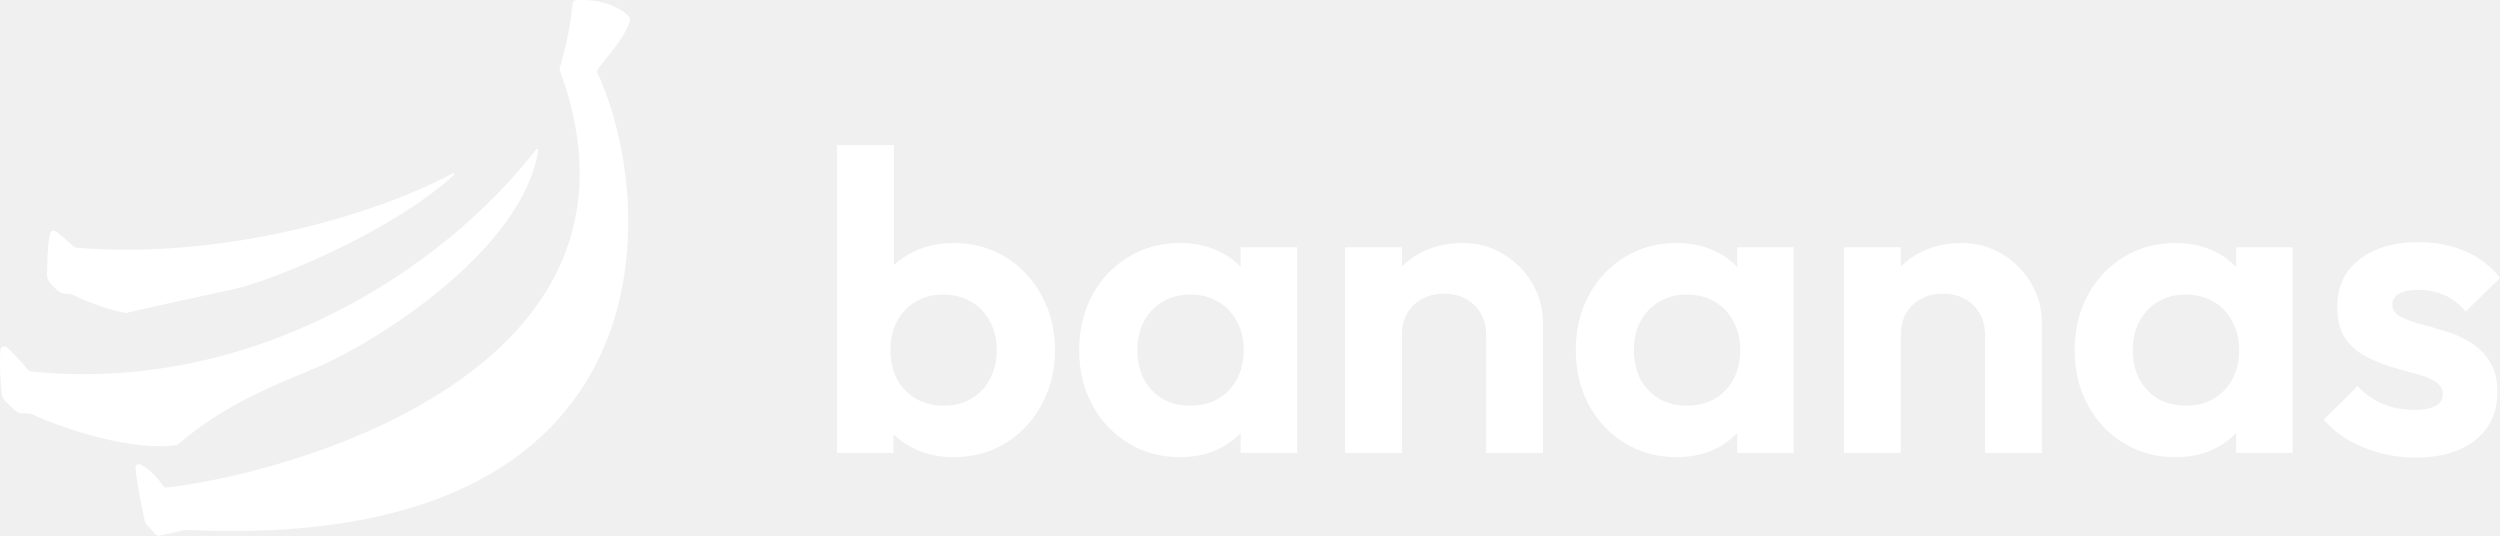
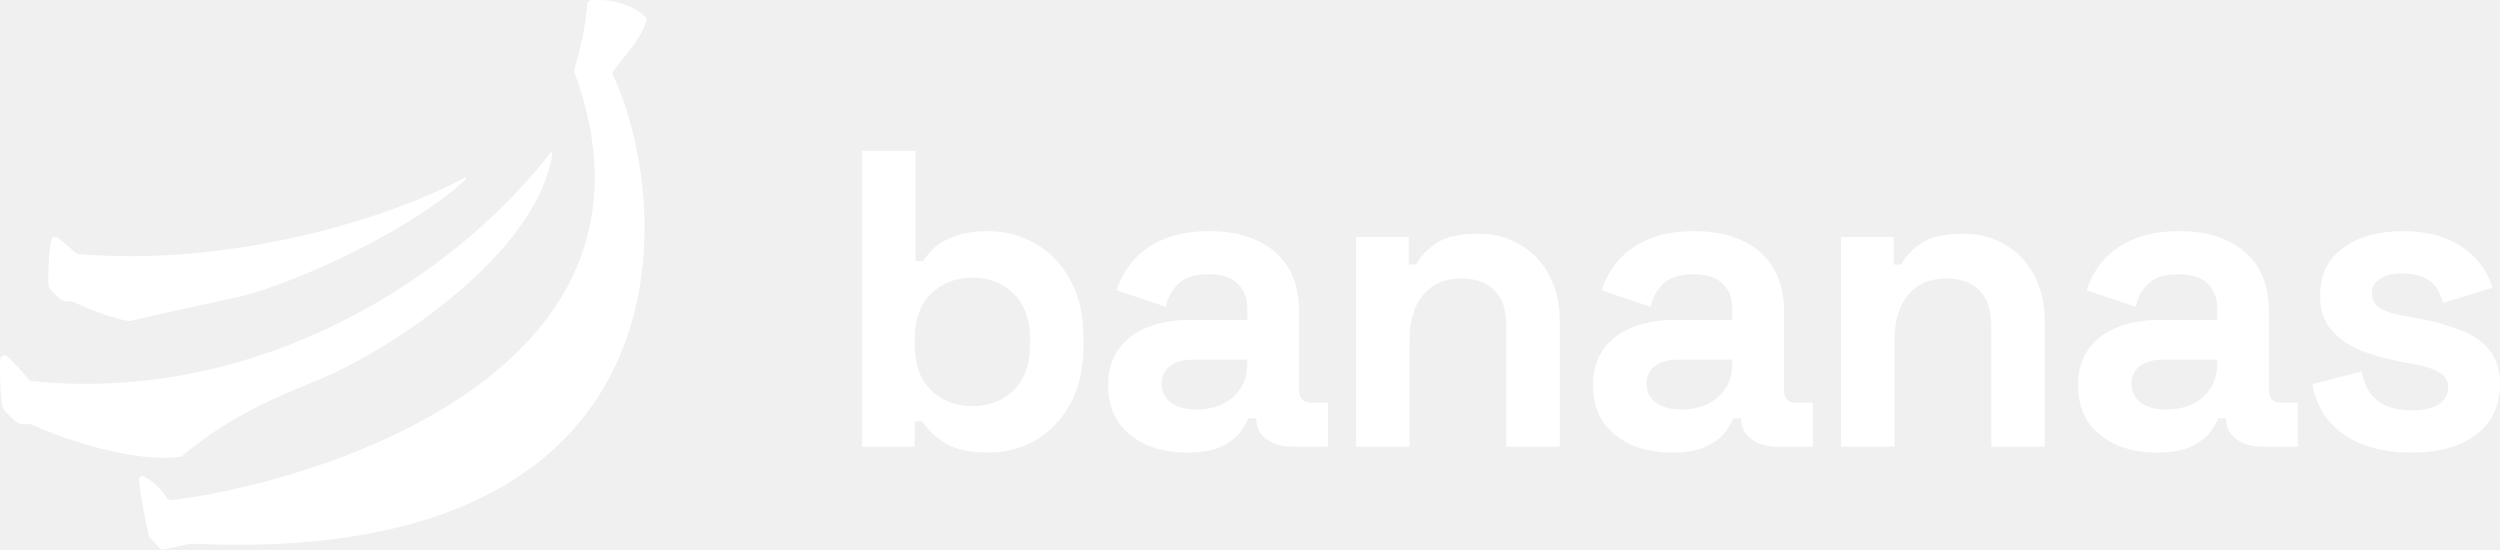
- <svg xmlns="http://www.w3.org/2000/svg" width="224" height="48" viewBox="0 0 224 48" fill="none">
-   <path d="M11.269 28.042C9.866 27.827 7.722 27.014 6.61 26.454C6.444 26.371 6.262 26.323 6.077 26.323H5.895C5.601 26.323 5.318 26.205 5.11 25.996L4.544 25.424C4.317 25.196 4.2 24.88 4.211 24.558C4.247 23.466 4.251 21.74 4.496 20.905C4.571 20.65 4.852 20.608 5.061 20.771C5.516 21.127 6.203 21.702 6.586 22.078C6.649 22.14 6.732 22.18 6.82 22.188C19.583 23.281 33.23 19.452 40.582 15.527C40.677 15.476 40.765 15.601 40.685 15.674C35.027 20.822 24.362 25.182 20.777 25.95C17.101 26.738 13.424 27.526 11.338 28.039C11.315 28.044 11.293 28.046 11.269 28.042Z" fill="#FFFFFF" />
-   <path d="M14.598 43.512C14.004 42.631 13.325 42.009 12.584 41.623C12.366 41.509 12.125 41.666 12.143 41.914C12.236 43.244 12.809 45.935 12.971 46.678C12.999 46.806 13.06 46.923 13.148 47.019L13.933 47.88C14.022 47.977 14.156 48.02 14.284 47.991L16.427 47.52C16.554 47.492 16.69 47.481 16.82 47.487C60.974 49.525 58.847 17.779 53.495 6.473C53.405 6.021 55.921 3.775 56.454 1.812C56.485 1.697 56.452 1.574 56.367 1.49C55.412 0.538 53.738 -0.118 51.627 0.018C51.45 0.029 51.311 0.171 51.293 0.349C51.115 2.136 50.873 3.628 50.157 6.073C50.134 6.151 50.138 6.239 50.166 6.315C60.115 33.386 25.491 42.509 14.938 43.681C14.799 43.696 14.677 43.628 14.598 43.512Z" fill="#FFFFFF" />
-   <path d="M15.808 39.886C11.745 40.454 5.668 38.399 2.933 37.145C2.784 37.077 2.624 37.04 2.461 37.04H2.048C1.761 37.04 1.484 36.928 1.277 36.726L0.487 35.955C0.31 35.783 0.193 35.556 0.166 35.309C0.039 34.194 -0.048 32.473 0.029 31.412C0.054 31.064 0.395 30.914 0.653 31.146C1.256 31.689 2.065 32.611 2.521 33.152C2.583 33.225 2.671 33.272 2.766 33.282C22.688 35.318 39.7 24.148 48.071 13.352C48.129 13.278 48.243 13.328 48.23 13.421C46.927 22.295 33.735 30.78 27.801 33.173C21.806 35.591 19.079 37.22 15.853 39.866C15.84 39.877 15.824 39.884 15.808 39.886Z" fill="#FFFFFF" />
-   <path fill-rule="evenodd" clip-rule="evenodd" d="M85.423 40.962C84.075 40.962 82.856 40.682 81.767 40.123C81.118 39.789 80.548 39.384 80.056 38.906V40.58H75V13H80.095V23.746C80.593 23.28 81.163 22.89 81.806 22.575C82.895 22.041 84.101 21.774 85.423 21.774C87.16 21.774 88.716 22.193 90.09 23.033C91.464 23.872 92.54 25.016 93.318 26.466C94.121 27.916 94.523 29.556 94.523 31.387C94.523 33.193 94.121 34.82 93.318 36.27C92.54 37.719 91.464 38.864 90.09 39.703C88.716 40.542 87.16 40.962 85.423 40.962ZM84.567 36.346C85.501 36.346 86.317 36.143 87.017 35.736C87.743 35.303 88.301 34.718 88.69 33.981C89.105 33.218 89.312 32.341 89.312 31.349C89.312 30.382 89.105 29.53 88.69 28.793C88.301 28.03 87.743 27.445 87.017 27.038C86.291 26.606 85.462 26.39 84.528 26.39C83.595 26.39 82.765 26.606 82.039 27.038C81.339 27.445 80.782 28.03 80.367 28.793C79.978 29.53 79.784 30.382 79.784 31.349C79.784 32.341 79.978 33.218 80.367 33.981C80.782 34.718 81.352 35.303 82.078 35.736C82.804 36.143 83.634 36.346 84.567 36.346Z" fill="#FFFFFF" />
-   <path fill-rule="evenodd" clip-rule="evenodd" d="M105.72 40.962C104.009 40.962 102.466 40.542 101.092 39.703C99.718 38.864 98.642 37.719 97.864 36.27C97.086 34.82 96.697 33.193 96.697 31.387C96.697 29.556 97.086 27.916 97.864 26.466C98.642 25.016 99.718 23.872 101.092 23.033C102.466 22.193 104.009 21.774 105.72 21.774C107.068 21.774 108.274 22.041 109.337 22.575C110.044 22.93 110.653 23.381 111.165 23.927V22.155H116.221V40.58H111.165V38.792C110.653 39.333 110.044 39.789 109.337 40.161C108.274 40.695 107.068 40.962 105.72 40.962ZM106.653 36.346C108.079 36.346 109.233 35.888 110.115 34.973C110.996 34.032 111.437 32.824 111.437 31.349C111.437 30.382 111.229 29.53 110.815 28.793C110.426 28.03 109.868 27.445 109.142 27.038C108.442 26.606 107.612 26.39 106.653 26.39C105.72 26.39 104.89 26.606 104.164 27.038C103.464 27.445 102.907 28.03 102.492 28.793C102.103 29.53 101.908 30.382 101.908 31.349C101.908 32.341 102.103 33.218 102.492 33.981C102.907 34.718 103.464 35.303 104.164 35.736C104.89 36.143 105.72 36.346 106.653 36.346Z" fill="#FFFFFF" />
-   <path d="M133.157 30.014V40.58H138.251V28.907C138.251 27.661 137.94 26.504 137.318 25.436C136.696 24.342 135.84 23.465 134.751 22.804C133.662 22.117 132.431 21.774 131.057 21.774C129.63 21.774 128.347 22.079 127.206 22.689C126.608 23.017 126.076 23.415 125.612 23.882V22.155H120.517V40.58H125.612V30.014C125.612 29.276 125.767 28.628 126.078 28.068C126.416 27.509 126.869 27.076 127.44 26.771C128.01 26.466 128.658 26.313 129.384 26.313C130.499 26.313 131.407 26.657 132.107 27.343C132.807 28.03 133.157 28.92 133.157 30.014Z" fill="#FFFFFF" />
-   <path fill-rule="evenodd" clip-rule="evenodd" d="M150.211 40.962C148.5 40.962 146.958 40.542 145.583 39.703C144.209 38.864 143.133 37.719 142.355 36.27C141.578 34.82 141.189 33.193 141.189 31.387C141.189 29.556 141.578 27.916 142.355 26.466C143.133 25.016 144.209 23.872 145.583 23.033C146.958 22.193 148.5 21.774 150.211 21.774C151.56 21.774 152.765 22.041 153.828 22.575C154.535 22.93 155.144 23.381 155.656 23.927V22.155H160.712V40.58H155.656V38.792C155.144 39.333 154.535 39.789 153.828 40.161C152.765 40.695 151.56 40.962 150.211 40.962ZM151.145 36.346C152.571 36.346 153.725 35.888 154.606 34.973C155.488 34.032 155.928 32.824 155.928 31.349C155.928 30.382 155.721 29.53 155.306 28.793C154.917 28.03 154.36 27.445 153.634 27.038C152.934 26.606 152.104 26.39 151.145 26.39C150.211 26.39 149.382 26.606 148.656 27.038C147.956 27.445 147.398 28.03 146.984 28.793C146.594 29.53 146.4 30.382 146.4 31.349C146.4 32.341 146.594 33.218 146.984 33.981C147.398 34.718 147.956 35.303 148.656 35.736C149.382 36.143 150.211 36.346 151.145 36.346Z" fill="#FFFFFF" />
-   <path d="M177.859 30.014V40.58H182.954V28.907C182.954 27.661 182.643 26.504 182.02 25.436C181.398 24.342 180.542 23.465 179.453 22.804C178.364 22.117 177.133 21.774 175.759 21.774C174.333 21.774 173.049 22.079 171.909 22.689C171.31 23.017 170.778 23.415 170.314 23.882V22.155H165.219V40.58H170.314V30.014C170.314 29.276 170.47 28.628 170.781 28.068C171.118 27.509 171.571 27.076 172.142 26.771C172.712 26.466 173.36 26.313 174.086 26.313C175.201 26.313 176.109 26.657 176.809 27.343C177.509 28.03 177.859 28.92 177.859 30.014Z" fill="#FFFFFF" />
-   <path fill-rule="evenodd" clip-rule="evenodd" d="M194.914 40.962C193.202 40.962 191.66 40.542 190.285 39.703C188.911 38.864 187.835 37.719 187.058 36.27C186.28 34.82 185.891 33.193 185.891 31.387C185.891 29.556 186.28 27.916 187.058 26.466C187.835 25.016 188.911 23.872 190.285 23.033C191.66 22.193 193.202 21.774 194.914 21.774C196.262 21.774 197.467 22.041 198.53 22.575C199.237 22.93 199.846 23.381 200.358 23.927V22.155H205.414V40.58H200.358V38.792C199.846 39.333 199.237 39.789 198.53 40.161C197.467 40.695 196.262 40.962 194.914 40.962ZM195.847 36.346C197.273 36.346 198.427 35.888 199.308 34.973C200.19 34.032 200.631 32.824 200.631 31.349C200.631 30.382 200.423 29.53 200.008 28.793C199.619 28.03 199.062 27.445 198.336 27.038C197.636 26.606 196.806 26.39 195.847 26.39C194.914 26.39 194.084 26.606 193.358 27.038C192.658 27.445 192.1 28.03 191.686 28.793C191.297 29.53 191.102 30.382 191.102 31.349C191.102 32.341 191.297 33.218 191.686 33.981C192.1 34.718 192.658 35.303 193.358 35.736C194.084 36.143 194.914 36.346 195.847 36.346Z" fill="#FFFFFF" />
-   <path d="M213.227 40.58C214.264 40.86 215.314 41 216.377 41C218.659 41 220.461 40.479 221.783 39.436C223.105 38.368 223.767 36.931 223.767 35.125C223.767 34.006 223.533 33.091 223.067 32.379C222.626 31.667 222.042 31.094 221.317 30.662C220.616 30.23 219.864 29.899 219.061 29.67C218.283 29.416 217.531 29.2 216.805 29.022C216.079 28.818 215.483 28.59 215.016 28.335C214.575 28.081 214.355 27.725 214.355 27.267C214.355 26.86 214.549 26.542 214.938 26.313C215.353 26.084 215.937 25.97 216.688 25.97C217.518 25.97 218.283 26.123 218.983 26.428C219.709 26.733 220.357 27.229 220.928 27.916L224 24.902C223.17 23.834 222.12 23.033 220.85 22.499C219.605 21.965 218.205 21.698 216.65 21.698C215.172 21.698 213.888 21.939 212.799 22.422C211.71 22.906 210.868 23.579 210.271 24.444C209.701 25.309 209.416 26.326 209.416 27.496C209.416 28.615 209.636 29.53 210.077 30.242C210.544 30.929 211.14 31.476 211.866 31.883C212.592 32.264 213.344 32.582 214.122 32.837C214.925 33.065 215.69 33.282 216.416 33.485C217.142 33.663 217.726 33.892 218.166 34.172C218.633 34.451 218.866 34.846 218.866 35.354C218.866 35.812 218.646 36.155 218.205 36.384C217.79 36.613 217.168 36.727 216.338 36.727C215.301 36.727 214.355 36.55 213.499 36.193C212.644 35.837 211.892 35.303 211.244 34.591L208.21 37.605C208.832 38.317 209.571 38.927 210.427 39.436C211.283 39.919 212.216 40.301 213.227 40.58Z" fill="#FFFFFF" />
+ <svg xmlns="http://www.w3.org/2000/svg" width="464" height="102" viewBox="0 0 464 102" fill="none">
+   <path d="M23.949 59.589C20.966 59.132 16.411 57.405 14.047 56.215C13.694 56.038 13.309 55.937 12.914 55.937H12.527C11.902 55.937 11.303 55.686 10.861 55.241L9.657 54.027C9.175 53.541 8.926 52.87 8.949 52.185C9.025 49.864 9.034 46.198 9.554 44.424C9.713 43.88 10.312 43.791 10.755 44.138C11.722 44.895 13.183 46.117 13.995 46.915C14.131 47.048 14.306 47.133 14.494 47.15C41.617 49.472 70.62 41.335 86.244 32.994C86.447 32.886 86.634 33.151 86.464 33.306C74.439 44.248 51.773 53.512 44.156 55.145C36.342 56.819 28.529 58.493 24.096 59.582C24.047 59.594 23.999 59.597 23.949 59.589Z" fill="white" />
+   <path d="M31.024 92.463C29.761 90.591 28.318 89.269 26.744 88.448C26.279 88.206 25.768 88.541 25.805 89.067C26.003 91.893 27.222 97.613 27.566 99.192C27.625 99.462 27.755 99.71 27.941 99.914L29.611 101.744C29.8 101.951 30.084 102.042 30.356 101.982L34.912 100.98C35.181 100.92 35.47 100.898 35.745 100.911C129.582 105.24 125.061 37.78 113.686 13.755C113.496 12.796 118.842 8.021 119.975 3.852C120.042 3.606 119.971 3.345 119.792 3.166C117.762 1.143 114.204 -0.252 109.717 0.038C109.342 0.062 109.045 0.364 109.008 0.741C108.629 4.538 108.116 7.71 106.593 12.904C106.544 13.07 106.553 13.257 106.613 13.419C127.756 70.946 54.174 90.331 31.746 92.821C31.451 92.854 31.191 92.71 31.024 92.463Z" fill="white" />
+   <path d="M33.594 84.758C24.96 85.965 12.045 81.597 6.233 78.933C5.917 78.788 5.577 78.711 5.23 78.711H4.353C3.742 78.711 3.154 78.471 2.715 78.043L1.035 76.405C0.658 76.038 0.411 75.557 0.352 75.032C0.083 72.663 -0.102 69.005 0.061 66.75C0.114 66.011 0.84 65.693 1.388 66.186C2.668 67.338 4.388 69.298 5.357 70.447C5.488 70.603 5.675 70.703 5.878 70.723C48.216 75.05 84.37 51.315 102.16 28.373C102.283 28.215 102.527 28.322 102.497 28.52C99.728 47.377 71.693 65.407 59.083 70.492C46.343 75.63 40.546 79.092 33.69 84.716C33.663 84.738 33.63 84.753 33.594 84.758Z" fill="white" />
+   <path d="M183.465 84C179.948 84 177.244 83.399 175.355 82.196C173.465 80.993 172.074 79.66 171.181 78.196H169.764V82.902H160V28H169.921V48.471H171.339C171.916 47.529 172.677 46.641 173.622 45.804C174.62 44.967 175.906 44.288 177.481 43.765C179.108 43.19 181.103 42.902 183.465 42.902C186.615 42.902 189.528 43.686 192.205 45.255C194.882 46.771 197.035 49.02 198.662 52C200.289 54.98 201.103 58.588 201.103 62.824V64.078C201.103 68.314 200.289 71.922 198.662 74.902C197.035 77.882 194.882 80.157 192.205 81.725C189.528 83.242 186.615 84 183.465 84ZM180.473 75.373C183.517 75.373 186.063 74.405 188.111 72.471C190.158 70.484 191.182 67.608 191.182 63.843V63.059C191.182 59.294 190.158 56.444 188.111 54.51C186.116 52.523 183.57 51.529 180.473 51.529C177.428 51.529 174.882 52.523 172.835 54.51C170.788 56.444 169.764 59.294 169.764 63.059V63.843C169.764 67.608 170.788 70.484 172.835 72.471C174.882 74.405 177.428 75.373 180.473 75.373Z" fill="white" />
+   <path d="M220.32 84C217.538 84 215.045 83.529 212.84 82.588C210.635 81.595 208.876 80.183 207.564 78.353C206.304 76.471 205.674 74.196 205.674 71.529C205.674 68.863 206.304 66.641 207.564 64.863C208.876 63.033 210.661 61.673 212.918 60.784C215.228 59.843 217.853 59.373 220.793 59.373H231.501V57.176C231.501 55.346 230.924 53.856 229.769 52.706C228.614 51.503 226.777 50.902 224.257 50.902C221.79 50.902 219.953 51.477 218.745 52.627C217.538 53.725 216.751 55.163 216.383 56.941L207.249 53.882C207.879 51.895 208.876 50.092 210.241 48.471C211.659 46.797 213.522 45.464 215.832 44.471C218.194 43.425 221.055 42.902 224.415 42.902C229.559 42.902 233.627 44.183 236.62 46.745C239.612 49.307 241.108 53.02 241.108 57.882V72.392C241.108 73.961 241.843 74.745 243.313 74.745H246.462V82.902H239.848C237.906 82.902 236.305 82.431 235.045 81.49C233.785 80.549 233.155 79.294 233.155 77.725V77.647H231.659C231.449 78.275 230.977 79.111 230.242 80.157C229.507 81.15 228.352 82.039 226.777 82.823C225.202 83.608 223.05 84 220.32 84ZM222.052 76C224.835 76 227.092 75.242 228.824 73.725C230.609 72.157 231.501 70.091 231.501 67.529V66.745H221.501C219.664 66.745 218.22 67.137 217.171 67.922C216.121 68.706 215.596 69.804 215.596 71.216C215.596 72.627 216.147 73.778 217.249 74.667C218.352 75.556 219.953 76 222.052 76Z" fill="white" />
+   <path d="M251.697 82.902V44H261.461V49.098H262.879C263.509 47.739 264.69 46.458 266.422 45.255C268.154 44 270.779 43.373 274.296 43.373C277.341 43.373 279.992 44.078 282.249 45.49C284.559 46.85 286.344 48.758 287.603 51.216C288.863 53.621 289.493 56.444 289.493 59.686V82.902H279.572V60.471C279.572 57.542 278.837 55.346 277.367 53.882C275.95 52.418 273.902 51.686 271.225 51.686C268.181 51.686 265.818 52.706 264.138 54.745C262.459 56.732 261.619 59.529 261.619 63.137V82.902H251.697Z" fill="white" />
+   <path d="M310.326 84C307.544 84 305.05 83.529 302.845 82.588C300.641 81.595 298.882 80.183 297.57 78.353C296.31 76.471 295.68 74.196 295.68 71.529C295.68 68.863 296.31 66.641 297.57 64.863C298.882 63.033 300.667 61.673 302.924 60.784C305.234 59.843 307.859 59.373 310.798 59.373H321.507V57.176C321.507 55.346 320.93 53.856 319.775 52.706C318.62 51.503 316.783 50.902 314.263 50.902C311.796 50.902 309.958 51.477 308.751 52.627C307.544 53.725 306.756 55.163 306.389 56.941L297.255 53.882C297.885 51.895 298.882 50.092 300.247 48.471C301.664 46.797 303.528 45.464 305.838 44.471C308.2 43.425 311.061 42.902 314.42 42.902C319.565 42.902 323.633 44.183 326.625 46.745C329.617 49.307 331.114 53.02 331.114 57.882V72.392C331.114 73.961 331.848 74.745 333.318 74.745H336.468V82.902H329.854C327.911 82.902 326.31 82.431 325.05 81.49C323.791 80.549 323.161 79.294 323.161 77.725V77.647H321.665C321.455 78.275 320.982 79.111 320.247 80.157C319.512 81.15 318.357 82.039 316.783 82.823C315.208 83.608 313.056 84 310.326 84ZM312.058 76C314.84 76 317.098 75.242 318.83 73.725C320.615 72.157 321.507 70.091 321.507 67.529V66.745H311.507C309.67 66.745 308.226 67.137 307.176 67.922C306.126 68.706 305.601 69.804 305.601 71.216C305.601 72.627 306.153 73.778 307.255 74.667C308.357 75.556 309.958 76 312.058 76Z" fill="white" />
+   <path d="M341.703 82.902V44H351.467V49.098H352.884C353.514 47.739 354.695 46.458 356.428 45.255C358.16 44 360.785 43.373 364.302 43.373C367.346 43.373 369.997 44.078 372.255 45.49C374.564 46.85 376.349 48.758 377.609 51.216C378.869 53.621 379.499 56.444 379.499 59.686V82.902H369.577V60.471C369.577 57.542 368.843 55.346 367.373 53.882C365.955 52.418 363.908 51.686 361.231 51.686C358.186 51.686 355.824 52.706 354.144 54.745C352.464 56.732 351.624 59.529 351.624 63.137V82.902H341.703Z" fill="white" />
+   <path d="M400.331 84C397.549 84 395.056 83.529 392.851 82.588C390.646 81.595 388.888 80.183 387.575 78.353C386.316 76.471 385.686 74.196 385.686 71.529C385.686 68.863 386.316 66.641 387.575 64.863C388.888 63.033 390.673 61.673 392.93 60.784C395.24 59.843 397.864 59.373 400.804 59.373H411.513V57.176C411.513 55.346 410.935 53.856 409.78 52.706C408.626 51.503 406.788 50.902 404.269 50.902C401.801 50.902 399.964 51.477 398.757 52.627C397.549 53.725 396.762 55.163 396.394 56.941L387.26 53.882C387.89 51.895 388.888 50.092 390.253 48.471C391.67 46.797 393.533 45.464 395.843 44.471C398.205 43.425 401.066 42.902 404.426 42.902C409.57 42.902 413.639 44.183 416.631 46.745C419.623 49.307 421.119 53.02 421.119 57.882V72.392C421.119 73.961 421.854 74.745 423.324 74.745H426.474V82.902H419.859C417.917 82.902 416.316 82.431 415.056 81.49C413.796 80.549 413.166 79.294 413.166 77.725V77.647H411.67C411.46 78.275 410.988 79.111 410.253 80.157C409.518 81.15 408.363 82.039 406.788 82.823C405.213 83.608 403.061 84 400.331 84ZM402.064 76C404.846 76 407.103 75.242 408.836 73.725C410.62 72.157 411.513 70.091 411.513 67.529V66.745H401.513C399.675 66.745 398.232 67.137 397.182 67.922C396.132 68.706 395.607 69.804 395.607 71.216C395.607 72.627 396.158 73.778 397.261 74.667C398.363 75.556 399.964 76 402.064 76Z" fill="white" />
+   <path d="M447.622 84C442.53 84 438.357 82.902 435.102 80.706C431.847 78.51 429.879 75.373 429.196 71.294L438.33 68.941C438.698 70.771 439.301 72.209 440.141 73.255C441.034 74.301 442.11 75.059 443.37 75.529C444.682 75.948 446.099 76.157 447.622 76.157C449.932 76.157 451.638 75.765 452.74 74.98C453.842 74.144 454.394 73.124 454.394 71.922C454.394 70.719 453.869 69.804 452.819 69.177C451.769 68.497 450.089 67.948 447.779 67.529L445.575 67.137C442.845 66.614 440.351 65.909 438.094 65.02C435.837 64.078 434.026 62.797 432.661 61.176C431.296 59.556 430.614 57.464 430.614 54.902C430.614 51.033 432.031 48.078 434.866 46.039C437.7 43.948 441.427 42.902 446.047 42.902C450.404 42.902 454.026 43.869 456.913 45.804C459.8 47.739 461.69 50.275 462.583 53.412L453.37 56.235C452.95 54.248 452.084 52.837 450.771 52C449.512 51.163 447.937 50.745 446.047 50.745C444.157 50.745 442.714 51.085 441.716 51.765C440.719 52.392 440.22 53.281 440.22 54.431C440.22 55.686 440.745 56.627 441.795 57.255C442.845 57.83 444.262 58.275 446.047 58.588L448.252 58.98C451.191 59.503 453.842 60.209 456.205 61.098C458.619 61.935 460.509 63.163 461.874 64.784C463.291 66.353 464 68.497 464 71.216C464 75.294 462.504 78.457 459.512 80.706C456.572 82.902 452.609 84 447.622 84Z" fill="white" />
</svg>
